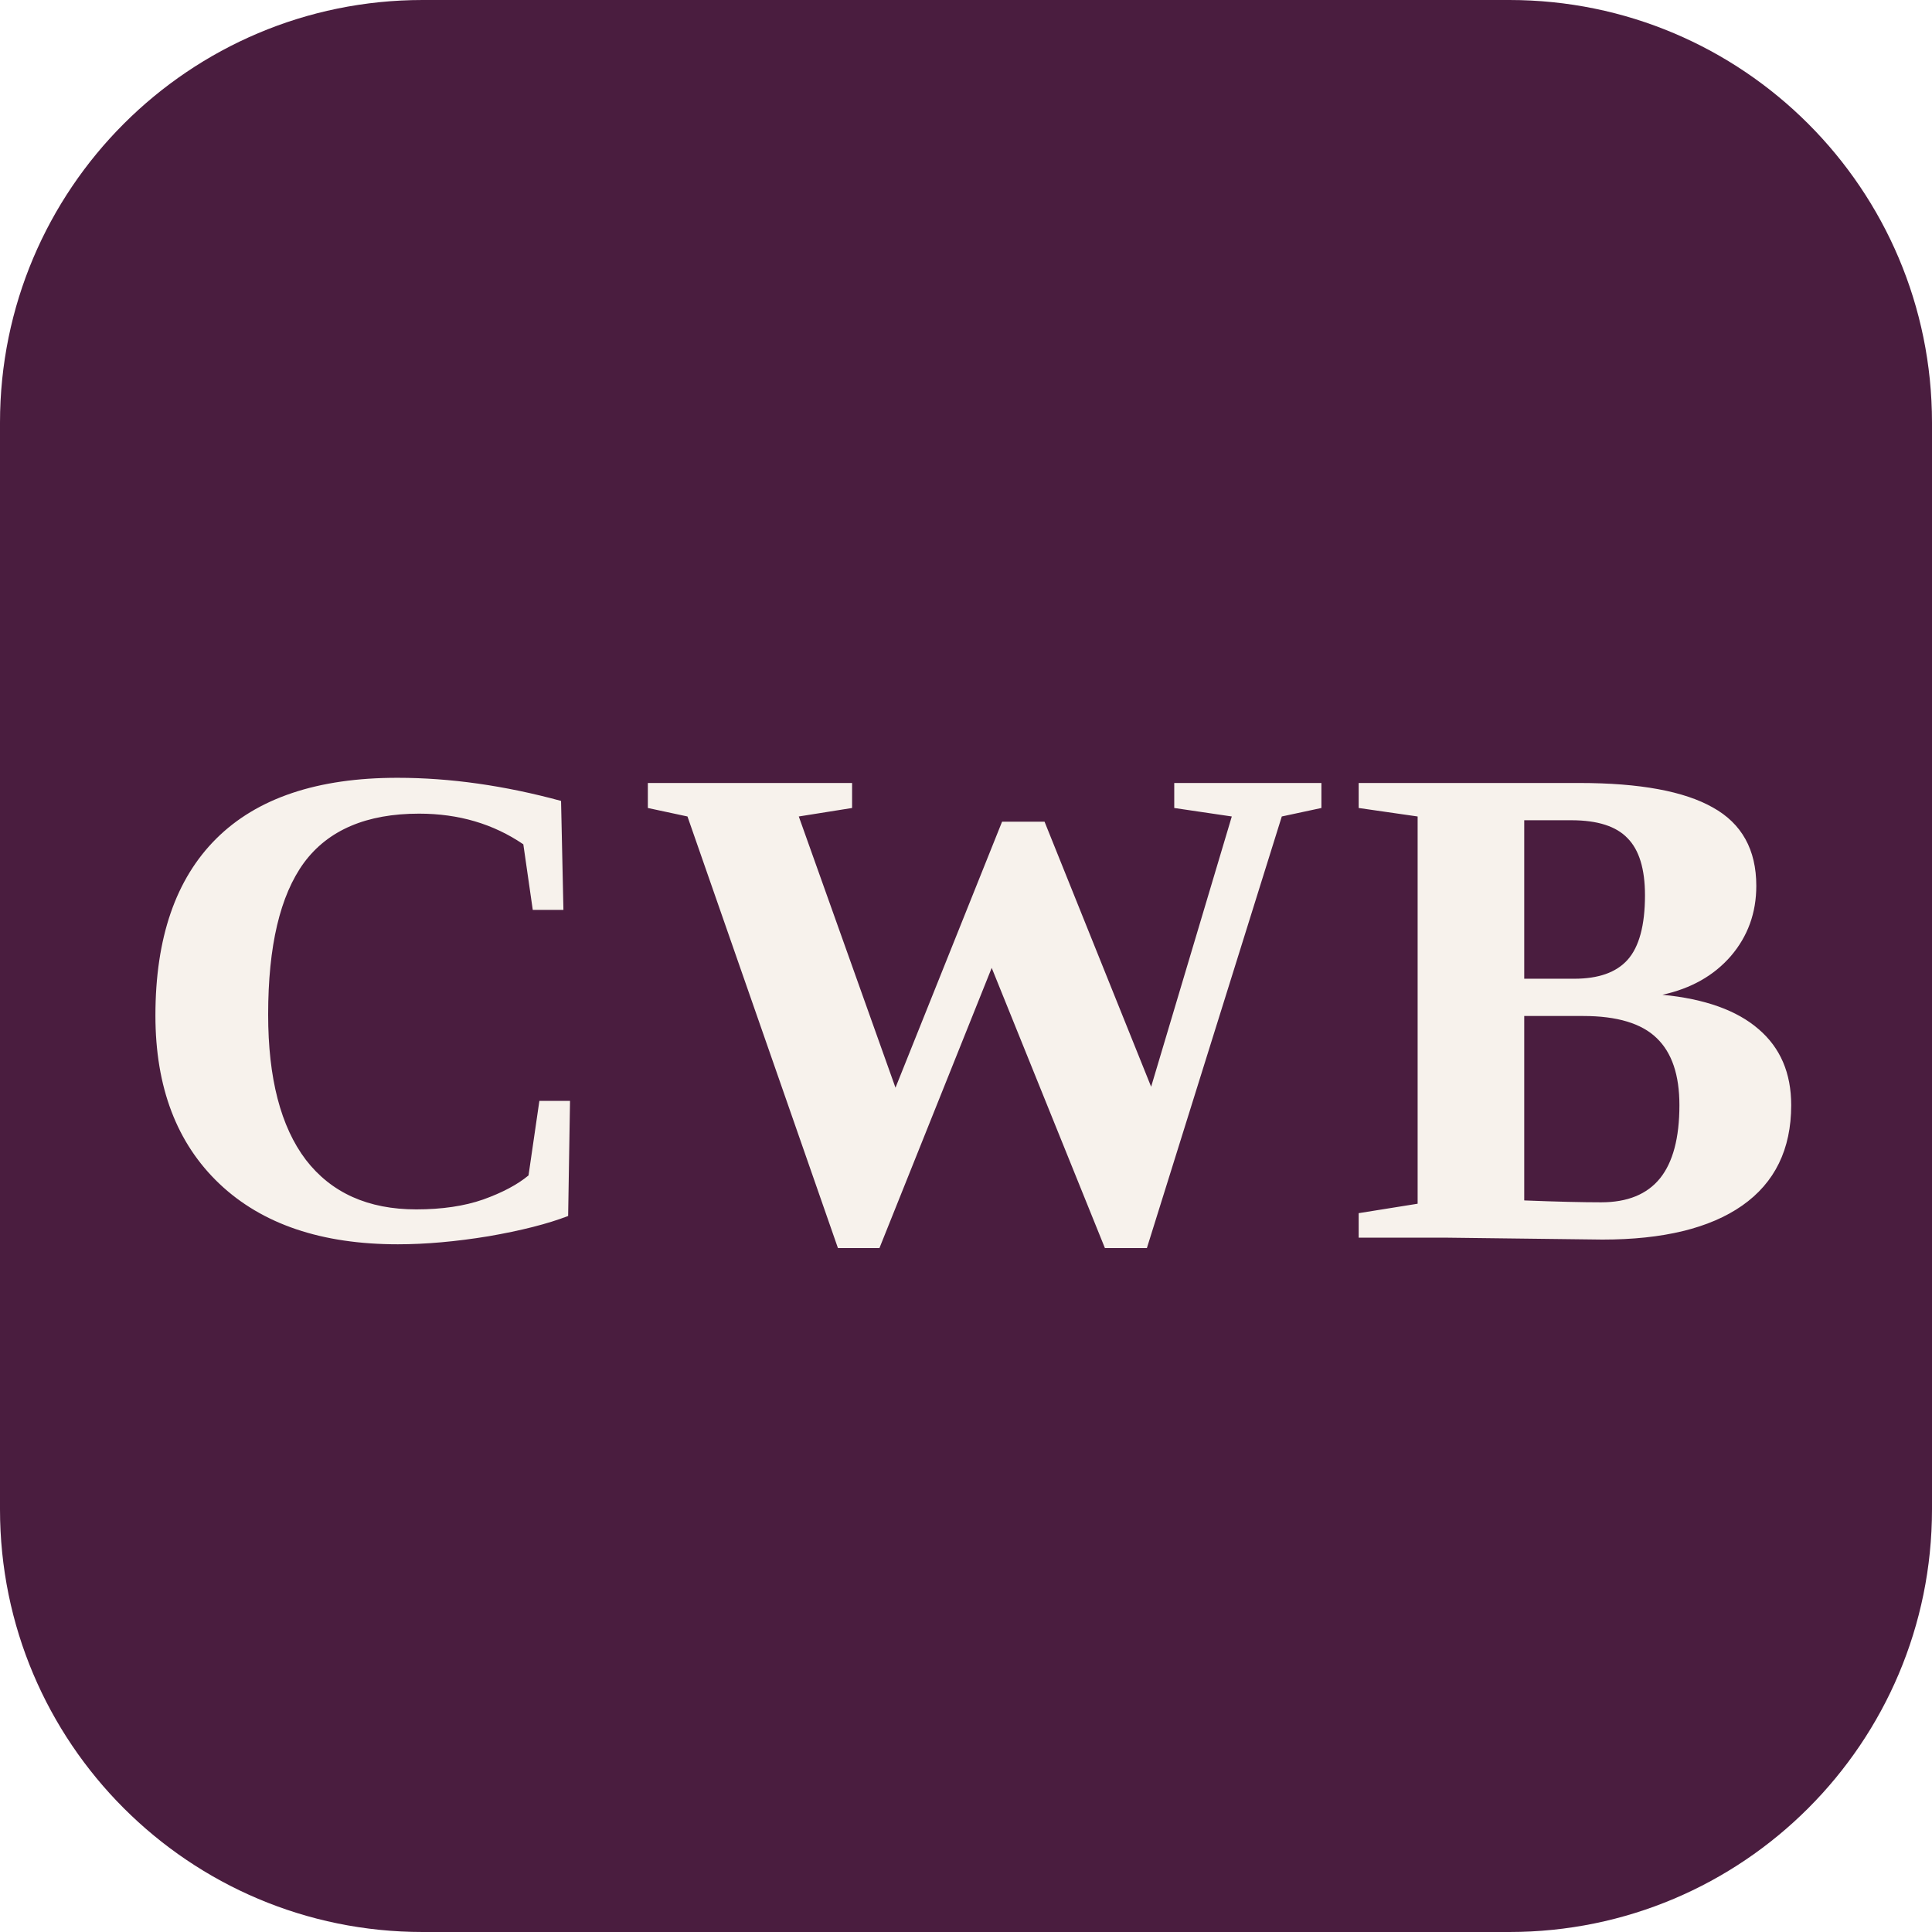
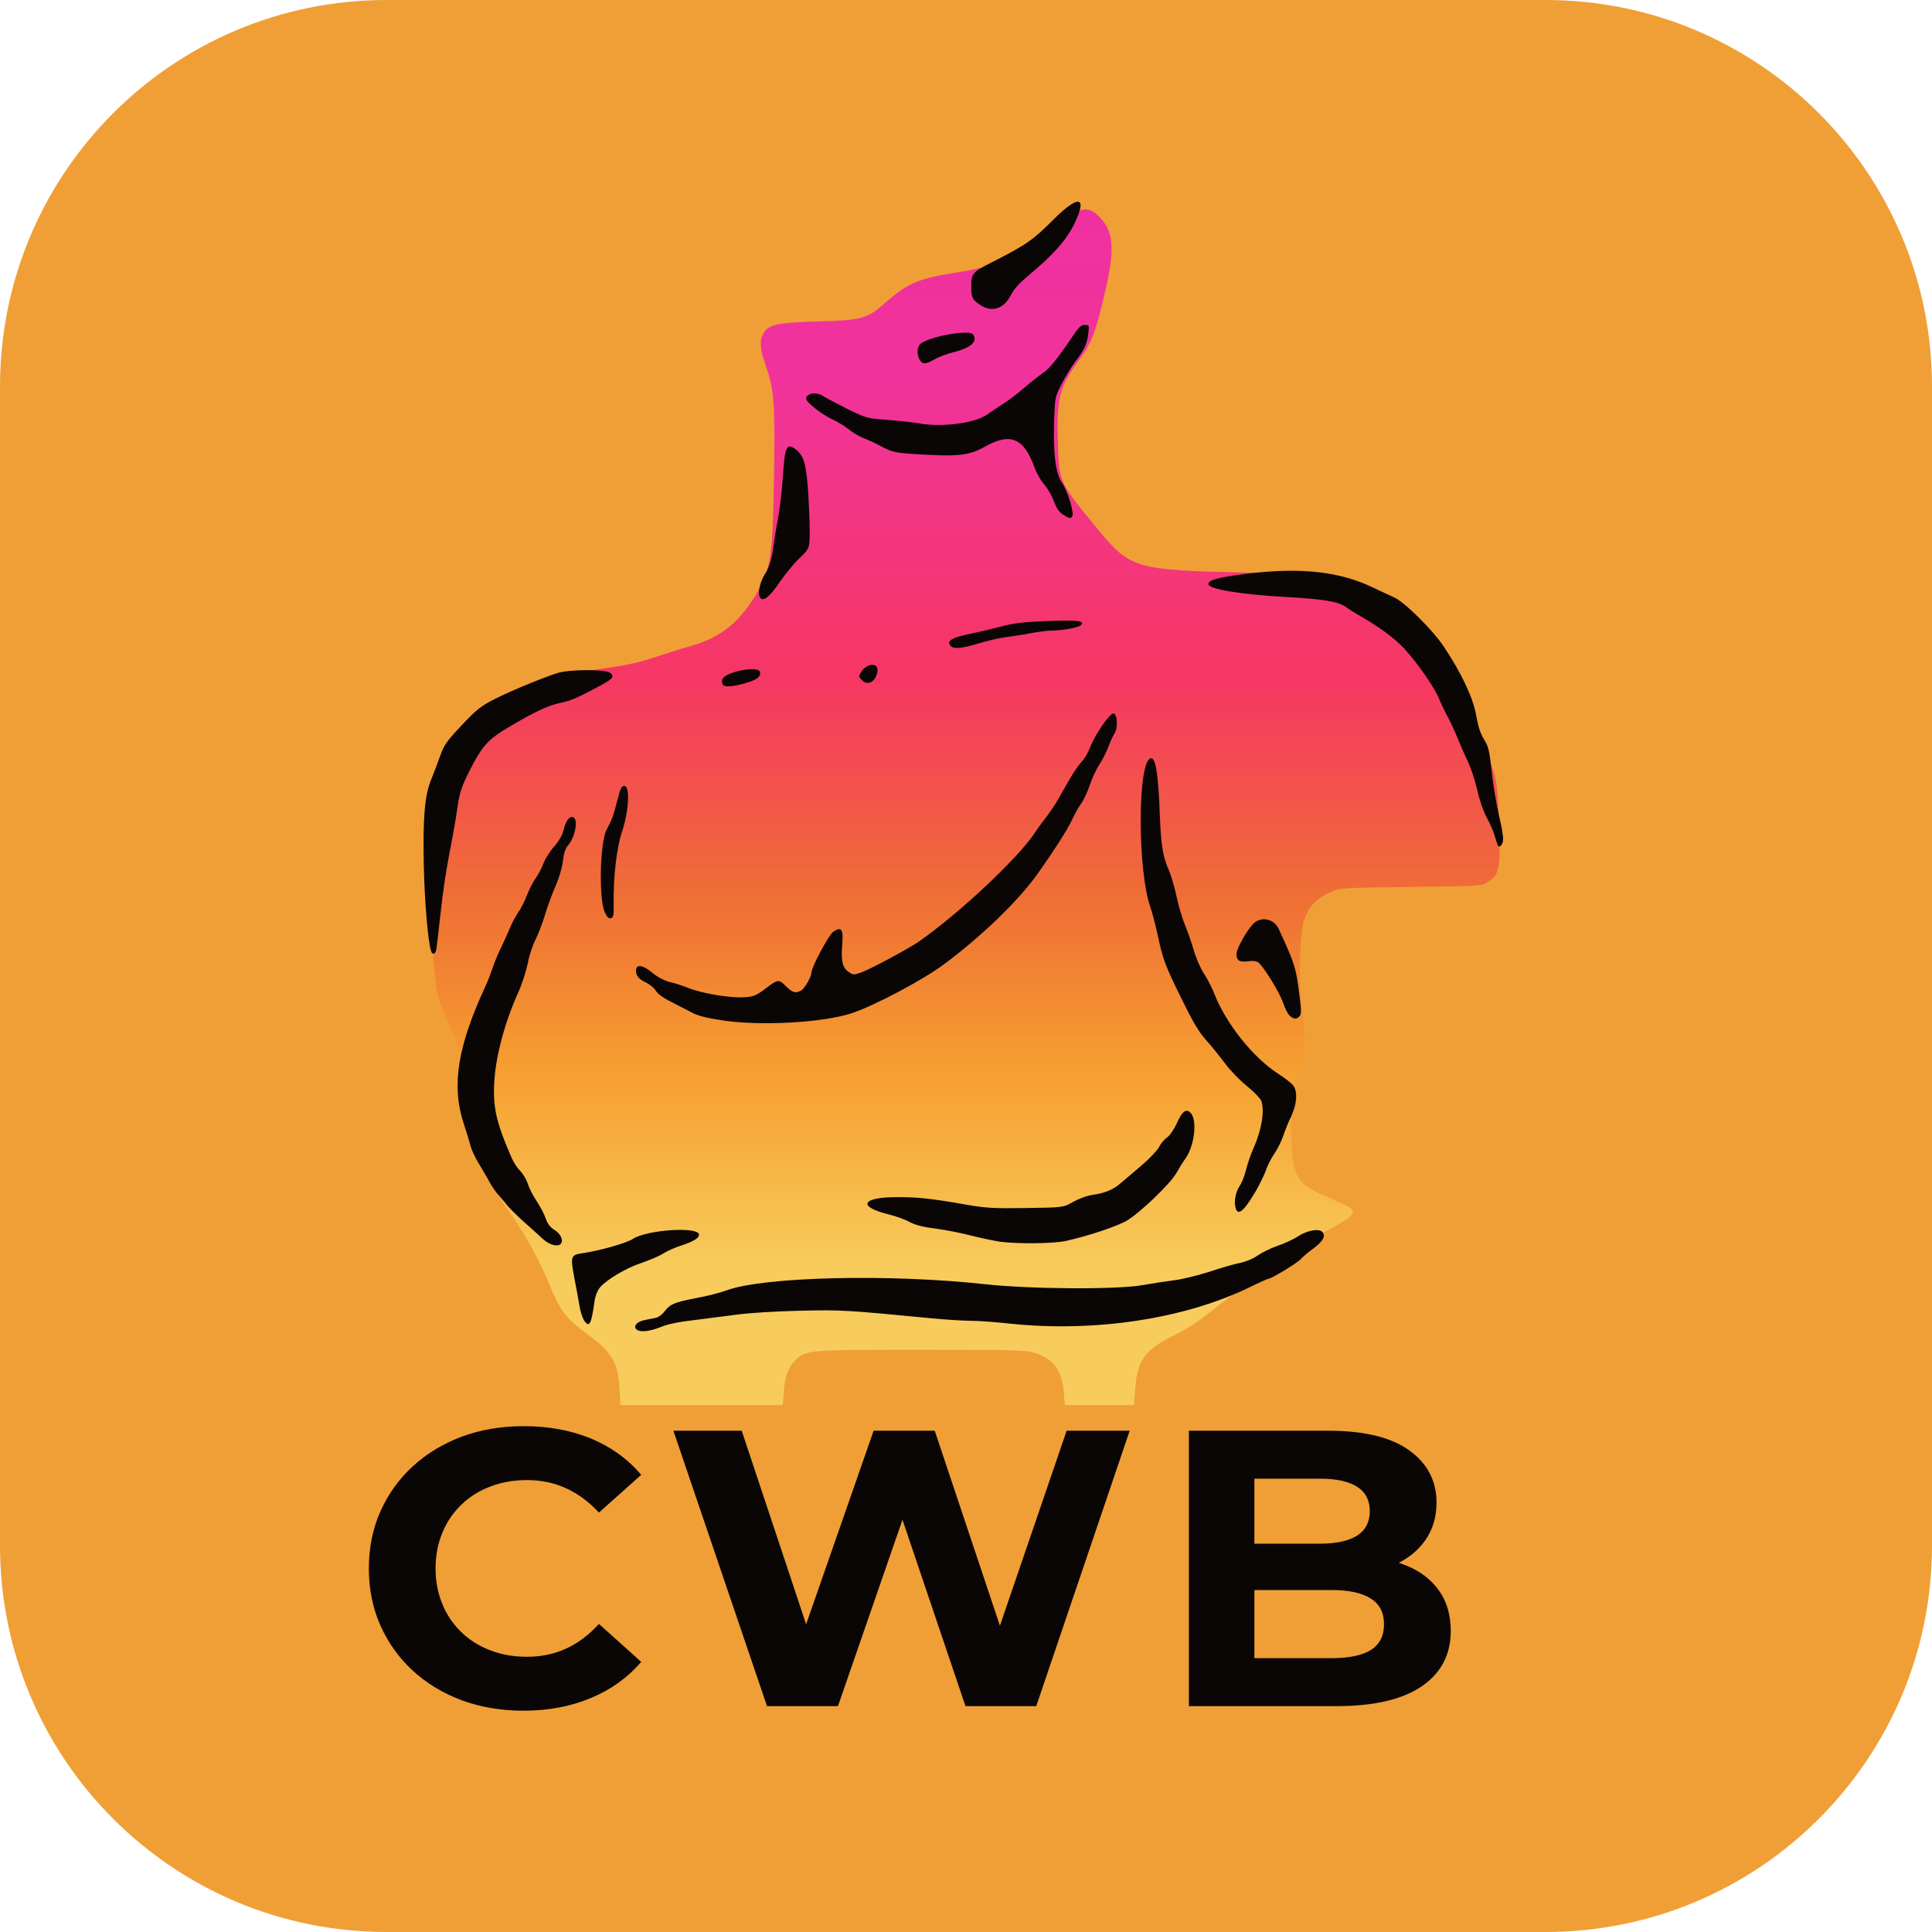
- <svg xmlns="http://www.w3.org/2000/svg" viewBox="0 0 64 64">
-   <rect width="64" height="64" rx="14" fill="#4a1d3f" />
-   <text x="32" y="41" text-anchor="middle" font-family="Georgia, 'Times New Roman', serif" font-size="23" font-weight="700" fill="#f7f2ec" letter-spacing="0.5">CWB</text>
+ <svg xmlns="http://www.w3.org/2000/svg" viewBox="20 6 110 110">
+   <defs>
+     <linearGradient id="cwbGrad" gradientUnits="userSpaceOnUse" x1="0" y1="14" x2="0" y2="84">
+       <stop offset="0" stop-color="#ee2fa0" />
+       <stop offset=".2" stop-color="#f2339b" />
+       <stop offset=".44" stop-color="#f63763" />
+       <stop offset=".62" stop-color="#ef7034" />
+       <stop offset=".76" stop-color="#f6a030" />
+       <stop offset=".92" stop-color="#f7cc5c" />
+     </linearGradient>
+   </defs>
+   <rect x="20" y="6" width="110" height="110" rx="22" fill="#f09f36" />
+   <path fill="url(#cwbGrad)" d="M55.27 85.06C55.19 83.59 54.85 83.01 53.53 82.03C52.21 81.06 51.91 80.67 51.25 79.06C50.71 77.75 49.89 76.25 49.02 75.03C48.59 74.43 48.17 73.76 48.08 73.54C47.99 73.33 47.7 72.63 47.45 72C47.19 71.37 46.87 70.6 46.75 70.3C46.44 69.59 46.3 68.69 46.3 67.49C46.3 66.15 46.18 65.62 45.56 64.3C44.96 63.04 44.85 62.6 44.71 60.95C44.25 55.85 44.35 51.12 44.95 49.4C45.36 48.2 46.58 47.08 48.58 46.06C51.08 44.79 52.5 44.32 54.75 44C55.72 43.87 56.52 43.68 57.35 43.4C58.01 43.18 58.89 42.9 59.3 42.79C60.88 42.35 61.91 41.59 62.81 40.22C63.88 38.59 64 37.89 64.07 33.09C64.13 28.9 64.07 28.18 63.6 26.82C63.27 25.86 63.23 25.43 63.45 25.01C63.72 24.48 64.2 24.37 66.6 24.3C69.1 24.23 69.38 24.15 70.45 23.2C71.69 22.11 72.31 21.85 74.55 21.5C77.19 21.08 78.66 20.39 80.37 18.78C81.47 17.75 81.98 17.67 82.66 18.42C83.44 19.27 83.48 20.26 82.86 22.87C82.36 24.98 82.14 25.55 81.39 26.57C80.32 28.03 80.16 28.68 80.23 31.1C80.29 33.46 80.27 33.41 82.41 36.02C84.35 38.39 84.59 38.46 90.94 38.6C95.63 38.7 95.94 38.75 98.25 39.89C100.18 40.84 100.45 41.08 101.71 42.91C102.95 44.71 102.96 44.73 103.45 46.1C103.65 46.68 104.1 47.76 104.45 48.5C105.21 50.11 105.27 50.4 105.36 53.1C105.43 55.48 105.36 55.82 104.71 56.22C104.36 56.45 104.29 56.45 100.3 56.5C96.25 56.55 96.25 56.55 95.59 56.87C94.88 57.22 94.54 57.61 94.24 58.4C94.01 59 93.93 61.89 94.1 63.15C94.36 65.1 94.35 65.75 94.01 66.84C93.57 68.24 93.47 69.02 93.52 70.74C93.58 72.86 93.84 73.37 95.18 73.98C95.55 74.14 96.11 74.39 96.42 74.53C97.34 74.94 97.24 75.16 95.84 75.9C95.39 76.13 94.47 76.73 93.79 77.22C93.11 77.71 92.05 78.45 91.43 78.85C90.82 79.26 89.89 79.92 89.38 80.32C88.14 81.31 87.71 81.6 86.72 82.09C85.18 82.86 84.73 83.51 84.63 85.11L84.57 86L82.6 86L80.63 86L80.57 85.3C80.46 84.01 79.99 83.36 78.92 83.03C78.4 82.87 77.8 82.85 72.45 82.85C65.99 82.85 65.89 82.86 65.3 83.43C64.87 83.85 64.7 84.31 64.63 85.22L64.57 86L59.95 86L55.33 86L55.27 85.06Z" />
+   <path fill="#0b0606" d="M56.21 81.66C56.06 81.48 56.29 81.24 56.7 81.16C56.86 81.13 57.14 81.07 57.3 81.04C57.48 81.01 57.7 80.85 57.85 80.65C58.17 80.24 58.39 80.15 59.67 79.9C60.24 79.8 61.01 79.6 61.39 79.46C63.53 78.69 70.64 78.52 76.1 79.12C78.66 79.4 83.63 79.43 85.05 79.17C85.55 79.08 86.33 78.96 86.8 78.9C87.27 78.85 88.19 78.62 88.85 78.41C89.51 78.19 90.31 77.96 90.62 77.9C90.95 77.83 91.36 77.66 91.61 77.48C91.84 77.32 92.34 77.07 92.72 76.94C93.11 76.81 93.62 76.57 93.86 76.42C94.39 76.06 95.07 75.93 95.28 76.13C95.5 76.36 95.34 76.67 94.77 77.09C94.48 77.3 94.16 77.57 94.06 77.69C93.86 77.91 92.4 78.8 92.24 78.8C92.19 78.8 91.7 79.02 91.15 79.29C87.43 81.1 82.32 81.87 77.48 81.36C76.67 81.27 75.68 81.2 75.28 81.2C74.88 81.2 73.88 81.14 73.05 81.06C68.19 80.59 67.91 80.57 65.46 80.63C64.14 80.66 62.55 80.76 61.95 80.85C61.34 80.93 60.26 81.07 59.53 81.16C58.66 81.26 58 81.39 57.61 81.56C56.93 81.83 56.38 81.87 56.21 81.66Z M53.25 81.17C53.17 81.04 53.05 80.69 53 80.39C52.95 80.09 52.82 79.36 52.7 78.76C52.47 77.51 52.49 77.45 53.18 77.35C54.14 77.21 55.66 76.78 56.03 76.54C56.84 76.01 59.8 75.82 59.8 76.3C59.8 76.49 59.47 76.69 58.83 76.9C58.45 77.02 57.98 77.23 57.76 77.37C57.55 77.51 57 77.74 56.54 77.9C55.63 78.2 54.55 78.85 54.15 79.31C54.01 79.49 53.89 79.79 53.85 80.08C53.67 81.41 53.55 81.63 53.25 81.17Z M50.93 76.56C50.72 76.37 50.22 75.91 49.81 75.55C49.4 75.18 48.98 74.76 48.87 74.62C48.76 74.47 48.54 74.22 48.39 74.05C48.24 73.89 48.01 73.55 47.87 73.3C47.74 73.05 47.46 72.58 47.26 72.25C47.06 71.92 46.85 71.47 46.79 71.25C46.74 71.03 46.55 70.42 46.38 69.9C45.7 67.79 46.06 65.56 47.64 62.15C47.77 61.88 47.95 61.4 48.05 61.1C48.15 60.8 48.36 60.29 48.52 59.97C48.67 59.66 48.89 59.17 49.01 58.89C49.12 58.6 49.34 58.19 49.5 57.96C49.66 57.73 49.89 57.28 50.01 56.95C50.14 56.62 50.36 56.19 50.5 56C50.64 55.81 50.84 55.43 50.94 55.16C51.04 54.9 51.31 54.47 51.55 54.2C51.8 53.92 52.01 53.56 52.08 53.29C52.22 52.72 52.42 52.45 52.64 52.53C52.93 52.65 52.76 53.64 52.35 54.12C52.19 54.31 52.1 54.58 52.05 55.02C52.01 55.38 51.84 55.97 51.65 56.4C51.47 56.81 51.19 57.55 51.04 58.05C50.9 58.54 50.64 59.2 50.49 59.5C50.33 59.8 50.13 60.41 50.05 60.85C49.96 61.28 49.72 62.03 49.51 62.5C48.77 64.13 48.24 66.06 48.15 67.5C48.05 69.02 48.23 69.85 49.13 71.92C49.24 72.18 49.46 72.51 49.61 72.66C49.77 72.81 49.97 73.15 50.06 73.42C50.14 73.68 50.38 74.13 50.57 74.41C50.76 74.7 50.99 75.13 51.07 75.37C51.18 75.69 51.33 75.88 51.56 76.02C51.9 76.22 52.08 76.59 51.95 76.79C51.81 77.02 51.31 76.9 50.93 76.56Z M76.95 76.7C76.62 76.65 75.89 76.5 75.34 76.36C74.78 76.21 73.85 76.03 73.27 75.95C72.52 75.86 72.09 75.74 71.78 75.57C71.54 75.44 71.04 75.25 70.66 75.16C68.77 74.7 69.03 74.15 71.15 74.16C72.3 74.16 73.04 74.24 75.08 74.6C76.14 74.78 76.61 74.81 78.43 74.78C80.55 74.75 80.55 74.75 81.1 74.43C81.4 74.26 81.88 74.08 82.15 74.04C82.89 73.94 83.38 73.74 83.8 73.37C84.01 73.2 84.55 72.73 85 72.35C85.45 71.97 85.9 71.49 86 71.29C86.1 71.09 86.31 70.85 86.45 70.76C86.6 70.66 86.84 70.31 87 69.96C87.32 69.24 87.56 69.08 87.82 69.4C88.17 69.84 88 71.23 87.51 71.94C87.35 72.16 87.11 72.55 86.97 72.8C86.64 73.39 84.9 75.06 84.17 75.49C83.61 75.82 82 76.36 80.7 76.65C80 76.81 77.99 76.83 76.95 76.7Z M90.34 74.74C90.25 74.38 90.36 73.84 90.59 73.51C90.7 73.35 90.86 72.95 90.94 72.62C91.02 72.29 91.2 71.76 91.34 71.44C91.83 70.36 92.02 69.24 91.81 68.67C91.75 68.53 91.39 68.16 91 67.84C90.6 67.52 90.04 66.94 89.75 66.55C89.46 66.16 88.98 65.56 88.67 65.22C88.26 64.76 87.91 64.17 87.28 62.88C86.34 60.98 86.2 60.61 85.9 59.17C85.78 58.64 85.6 57.94 85.49 57.62C84.79 55.64 84.76 49.78 85.44 49.21C85.77 48.94 85.95 49.9 86.04 52.52C86.11 54.15 86.21 54.8 86.56 55.57C86.68 55.86 86.88 56.52 86.99 57.05C87.1 57.57 87.31 58.28 87.45 58.62C87.6 58.97 87.83 59.63 87.97 60.1C88.1 60.57 88.37 61.17 88.56 61.45C88.74 61.73 89 62.22 89.13 62.56C89.82 64.31 91.34 66.21 92.81 67.16C93.18 67.39 93.55 67.69 93.64 67.81C93.89 68.17 93.84 68.86 93.52 69.55C93.36 69.88 93.15 70.39 93.06 70.68C92.96 70.97 92.74 71.42 92.56 71.68C92.38 71.94 92.16 72.37 92.07 72.65C91.97 72.92 91.71 73.46 91.48 73.85C90.79 75.01 90.47 75.26 90.34 74.74Z M61.16 64.1C60.27 63.97 59.72 63.83 59.41 63.66C59.16 63.53 58.62 63.25 58.23 63.05C57.78 62.83 57.44 62.58 57.34 62.41C57.25 62.25 56.98 62.03 56.74 61.92C56.45 61.78 56.28 61.62 56.24 61.46C56.1 60.88 56.5 60.85 57.15 61.39C57.45 61.64 57.82 61.83 58.13 61.91C58.41 61.97 58.89 62.13 59.19 62.25C59.96 62.56 61.57 62.83 62.34 62.78C62.9 62.75 63.04 62.69 63.54 62.32C64.3 61.74 64.33 61.74 64.74 62.14C65.11 62.52 65.29 62.57 65.61 62.4C65.81 62.29 66.2 61.61 66.2 61.37C66.2 61.07 67.2 59.21 67.44 59.05C67.92 58.73 68.03 58.9 67.95 59.83C67.88 60.76 67.97 61.11 68.35 61.36C68.59 61.52 68.63 61.51 69.08 61.35C69.63 61.14 71.66 60.05 72.27 59.64C74.45 58.14 77.84 54.99 78.86 53.5C79.1 53.14 79.45 52.66 79.63 52.44C79.8 52.21 80.09 51.79 80.25 51.5C80.41 51.21 80.72 50.68 80.93 50.31C81.14 49.95 81.44 49.52 81.6 49.35C81.76 49.19 81.97 48.81 82.08 48.52C82.35 47.81 83.2 46.58 83.4 46.62C83.62 46.66 83.66 47.45 83.46 47.75C83.37 47.89 83.21 48.24 83.1 48.53C82.99 48.83 82.76 49.28 82.6 49.52C82.43 49.77 82.18 50.3 82.05 50.7C81.91 51.1 81.69 51.57 81.56 51.75C81.42 51.93 81.2 52.33 81.06 52.63C80.82 53.17 80.01 54.44 79.04 55.8C77.95 57.32 75.85 59.34 73.75 60.9C72.59 61.77 69.86 63.22 68.55 63.67C66.94 64.22 63.35 64.43 61.16 64.1Z M93.41 63.81C93.31 63.71 93.15 63.38 93.05 63.09C92.88 62.55 91.97 61.07 91.66 60.81C91.55 60.72 91.36 60.69 91.06 60.73C90.57 60.8 90.4 60.69 90.4 60.3C90.4 60.03 90.96 59.02 91.32 58.63C91.77 58.14 92.54 58.29 92.82 58.92C93.74 60.92 93.79 61.09 94 62.78C94.09 63.5 94.09 63.74 94 63.85C93.83 64.05 93.64 64.04 93.41 63.81Z M44.55 60.17C44.37 59.67 44.17 57.29 44.13 55.28C44.07 52.53 44.18 51.26 44.56 50.36C44.7 50.02 44.92 49.43 45.06 49.04C45.28 48.42 45.42 48.21 46.29 47.29C47.16 46.37 47.39 46.19 48.21 45.78C49.08 45.34 50.62 44.7 51.7 44.33C52.39 44.1 54.53 44.09 54.77 44.33C55 44.55 54.89 44.66 53.95 45.16C52.73 45.8 52.57 45.87 51.82 46.04C51.12 46.19 50.16 46.67 48.62 47.61C47.76 48.15 47.39 48.59 46.77 49.81C46.27 50.81 46.18 51.08 46.04 52C45.96 52.58 45.8 53.5 45.69 54.05C45.39 55.59 45.23 56.61 45.05 58.3C44.96 59.15 44.86 59.95 44.84 60.08C44.79 60.32 44.62 60.38 44.55 60.17Z M54.43 57.93C54.08 57.13 54.16 53.91 54.55 53.21C54.84 52.68 54.93 52.43 55.14 51.6C55.32 50.89 55.38 50.75 55.55 50.75C55.88 50.75 55.81 52.18 55.41 53.37C55.1 54.31 54.91 55.96 54.94 57.6C54.95 58.14 54.92 58.25 54.77 58.28C54.65 58.31 54.55 58.2 54.43 57.93Z M105.26 54.08C105.23 54.01 105.16 53.77 105.09 53.55C105.03 53.33 104.83 52.88 104.65 52.55C104.46 52.2 104.23 51.54 104.11 50.99C103.99 50.46 103.75 49.74 103.59 49.39C103.42 49.04 103.15 48.42 102.99 48.03C102.83 47.63 102.57 47.07 102.41 46.78C102.25 46.49 102.04 46.05 101.94 45.8C101.71 45.2 100.75 43.81 100.01 42.99C99.46 42.38 98.56 41.71 97.44 41.07C97.17 40.92 96.8 40.69 96.63 40.56C96.2 40.25 95.37 40.11 93.21 39.99C90.66 39.85 88.8 39.54 88.8 39.26C88.8 39.03 89.32 38.88 90.8 38.69C93.94 38.28 96.23 38.52 98.15 39.44C98.65 39.68 99.19 39.93 99.37 40.01C99.95 40.26 101.57 41.86 102.2 42.81C103.22 44.34 103.87 45.72 104.05 46.74C104.16 47.37 104.29 47.77 104.49 48.09C104.75 48.5 104.8 48.72 104.94 50C105.03 50.8 105.22 51.92 105.36 52.49C105.5 53.06 105.6 53.66 105.58 53.83C105.55 54.15 105.33 54.32 105.26 54.08Z M61.14 44.96C61.11 44.87 61.1 44.74 61.13 44.67C61.28 44.26 63.13 43.89 63.26 44.24C63.35 44.48 63.15 44.67 62.62 44.84C61.83 45.1 61.21 45.15 61.14 44.96Z M69.05 44.7C68.88 44.52 68.88 44.49 69.04 44.25C69.4 43.7 70.09 43.73 69.95 44.29C69.81 44.87 69.38 45.06 69.05 44.7Z M74.11 42.76C73.87 42.48 74.21 42.29 75.36 42.06C75.74 41.98 76.48 41.81 77 41.67C77.74 41.47 78.32 41.41 79.65 41.36C81.33 41.29 81.79 41.35 81.55 41.59C81.41 41.73 80.5 41.9 79.91 41.9C79.66 41.9 79.12 41.97 78.7 42.05C78.29 42.13 77.64 42.23 77.25 42.28C76.86 42.33 76.17 42.49 75.7 42.64C74.74 42.93 74.28 42.97 74.11 42.76Z M63.24 39.95C63.14 39.7 63.3 39.08 63.55 38.69C63.81 38.29 63.95 37.82 64.05 37C64.09 36.7 64.2 36 64.31 35.45C64.41 34.9 64.53 33.83 64.58 33.07C64.68 31.45 64.79 31.21 65.27 31.56C65.75 31.91 65.88 32.34 66 33.8C66.05 34.54 66.1 35.61 66.1 36.18C66.1 37.22 66.1 37.22 65.52 37.78C65.19 38.09 64.7 38.7 64.41 39.12C63.8 40.04 63.38 40.33 63.24 39.95Z M80.54 35.31C80.31 35.17 80.16 34.95 80 34.54C79.89 34.22 79.64 33.8 79.46 33.59C79.27 33.39 79.03 32.96 78.91 32.64C78.3 30.93 77.54 30.61 76.06 31.44C75.23 31.91 74.6 31.99 72.76 31.89C71 31.8 70.82 31.77 70.15 31.4C69.88 31.25 69.44 31.05 69.18 30.95C68.92 30.85 68.54 30.63 68.33 30.45C68.12 30.28 67.74 30.04 67.48 29.92C66.84 29.64 65.9 28.91 65.9 28.7C65.9 28.38 66.5 28.29 66.88 28.56C67 28.64 67.61 28.96 68.22 29.27C69.32 29.81 69.36 29.82 70.56 29.91C71.23 29.96 72.01 30.05 72.3 30.1C73.56 30.34 75.43 30.11 76.16 29.63C76.39 29.47 76.84 29.17 77.16 28.96C77.49 28.75 78.02 28.34 78.35 28.05C78.68 27.76 79.13 27.41 79.35 27.26C79.75 27 80.18 26.46 81.05 25.18C81.41 24.63 81.55 24.5 81.76 24.5C82.02 24.5 82.02 24.51 81.96 25.02C81.88 25.61 81.74 25.92 81.21 26.61C81.01 26.88 80.66 27.44 80.45 27.85C80.08 28.57 80.07 28.64 80.02 29.82C79.95 31.79 80.1 32.98 80.48 33.51C80.79 33.95 81.17 35.21 81.05 35.4C80.96 35.54 80.89 35.53 80.54 35.31Z M72.42 26.57C72.21 26.31 72.18 25.84 72.37 25.62C72.71 25.2 75.14 24.74 75.39 25.03C75.7 25.42 75.3 25.8 74.3 26.05C73.94 26.14 73.45 26.32 73.21 26.46C72.72 26.73 72.57 26.75 72.42 26.57Z M75.79 23.35C75.35 23.06 75.3 22.94 75.3 22.26C75.3 21.58 75.39 21.48 76.4 20.97C78.43 19.94 78.82 19.67 79.99 18.49C81.41 17.08 81.92 17.16 81.2 18.68C80.76 19.62 79.95 20.54 78.56 21.68C78.04 22.12 77.72 22.47 77.55 22.81C77.14 23.6 76.46 23.81 75.79 23.35Z" />
+   <path fill="#0b0606" d="M49.8 103.4Q47.91 103.4 46.3 102.81Q44.69 102.21 43.5 101.12Q42.32 100.03 41.66 98.55Q41 97.07 41 95.3Q41 93.53 41.66 92.05Q42.32 90.57 43.51 89.48Q44.7 88.39 46.31 87.79Q47.92 87.2 49.82 87.2Q51.93 87.2 53.64 87.9Q55.35 88.61 56.51 89.97L54.1 92.12Q53.26 91.21 52.24 90.74Q51.22 90.27 50 90.27Q48.86 90.27 47.91 90.64Q46.96 91 46.27 91.67Q45.57 92.34 45.19 93.26Q44.8 94.19 44.8 95.3Q44.8 96.41 45.19 97.34Q45.57 98.26 46.27 98.93Q46.96 99.6 47.91 99.96Q48.86 100.33 50 100.33Q51.22 100.33 52.24 99.86Q53.26 99.39 54.1 98.46L56.51 100.62Q55.35 101.97 53.64 102.68Q51.93 103.4 49.8 103.4Z M63.67 103.14 58.34 87.46H62.23L66.85 101.34H64.9L69.74 87.46H73.22L77.86 101.34H75.98L80.73 87.46H84.32L79 103.14H74.97L70.85 90.95H71.93L67.71 103.14Z M87.69 103.14V87.46H95.63Q98.69 87.46 100.24 88.58Q101.79 89.7 101.79 91.55Q101.79 92.77 101.16 93.68Q100.53 94.58 99.44 95.08Q98.34 95.57 96.93 95.57L97.36 94.65Q98.9 94.65 100.08 95.14Q101.26 95.62 101.93 96.56Q102.6 97.5 102.6 98.86Q102.6 100.88 100.95 102.01Q99.3 103.14 96.09 103.14ZM91.42 100.41H95.82Q97.28 100.41 98.04 99.95Q98.8 99.48 98.8 98.48Q98.8 97.48 98.04 97.01Q97.28 96.53 95.82 96.53H91.15V93.89H95.16Q96.54 93.89 97.27 93.43Q97.99 92.96 97.99 92.04Q97.99 91.11 97.27 90.65Q96.54 90.19 95.16 90.19H91.42Z" />
</svg>
